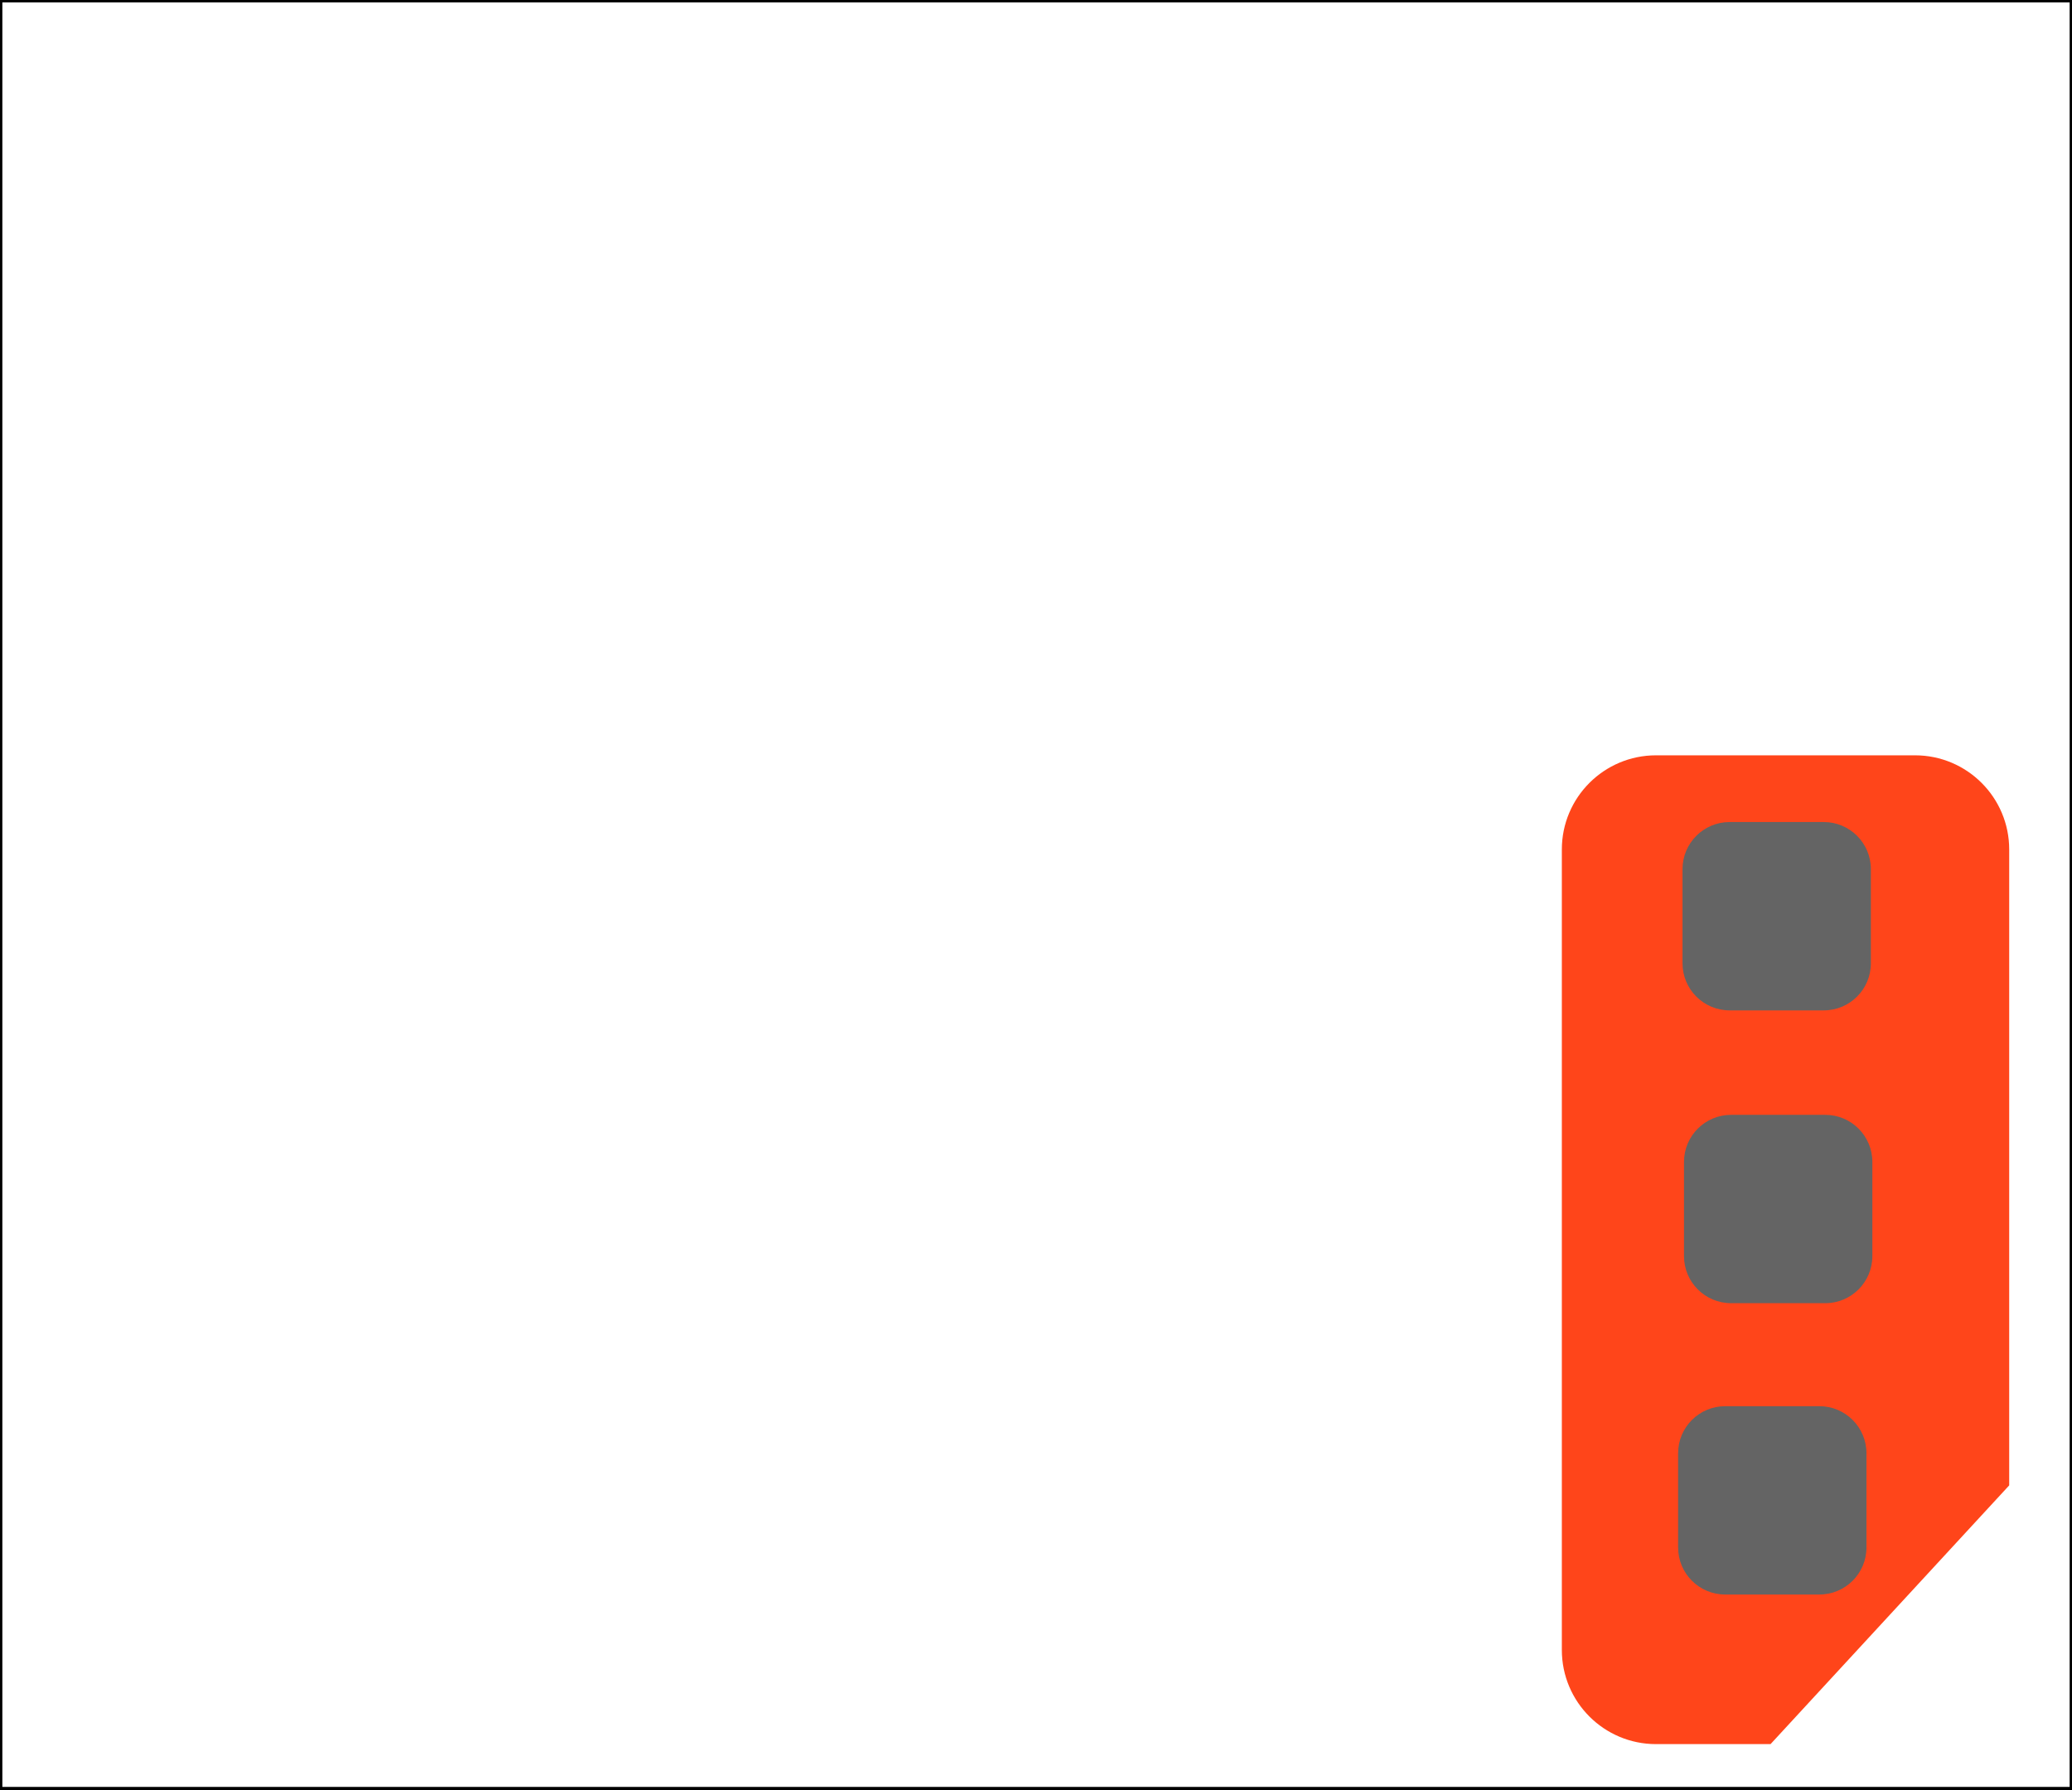
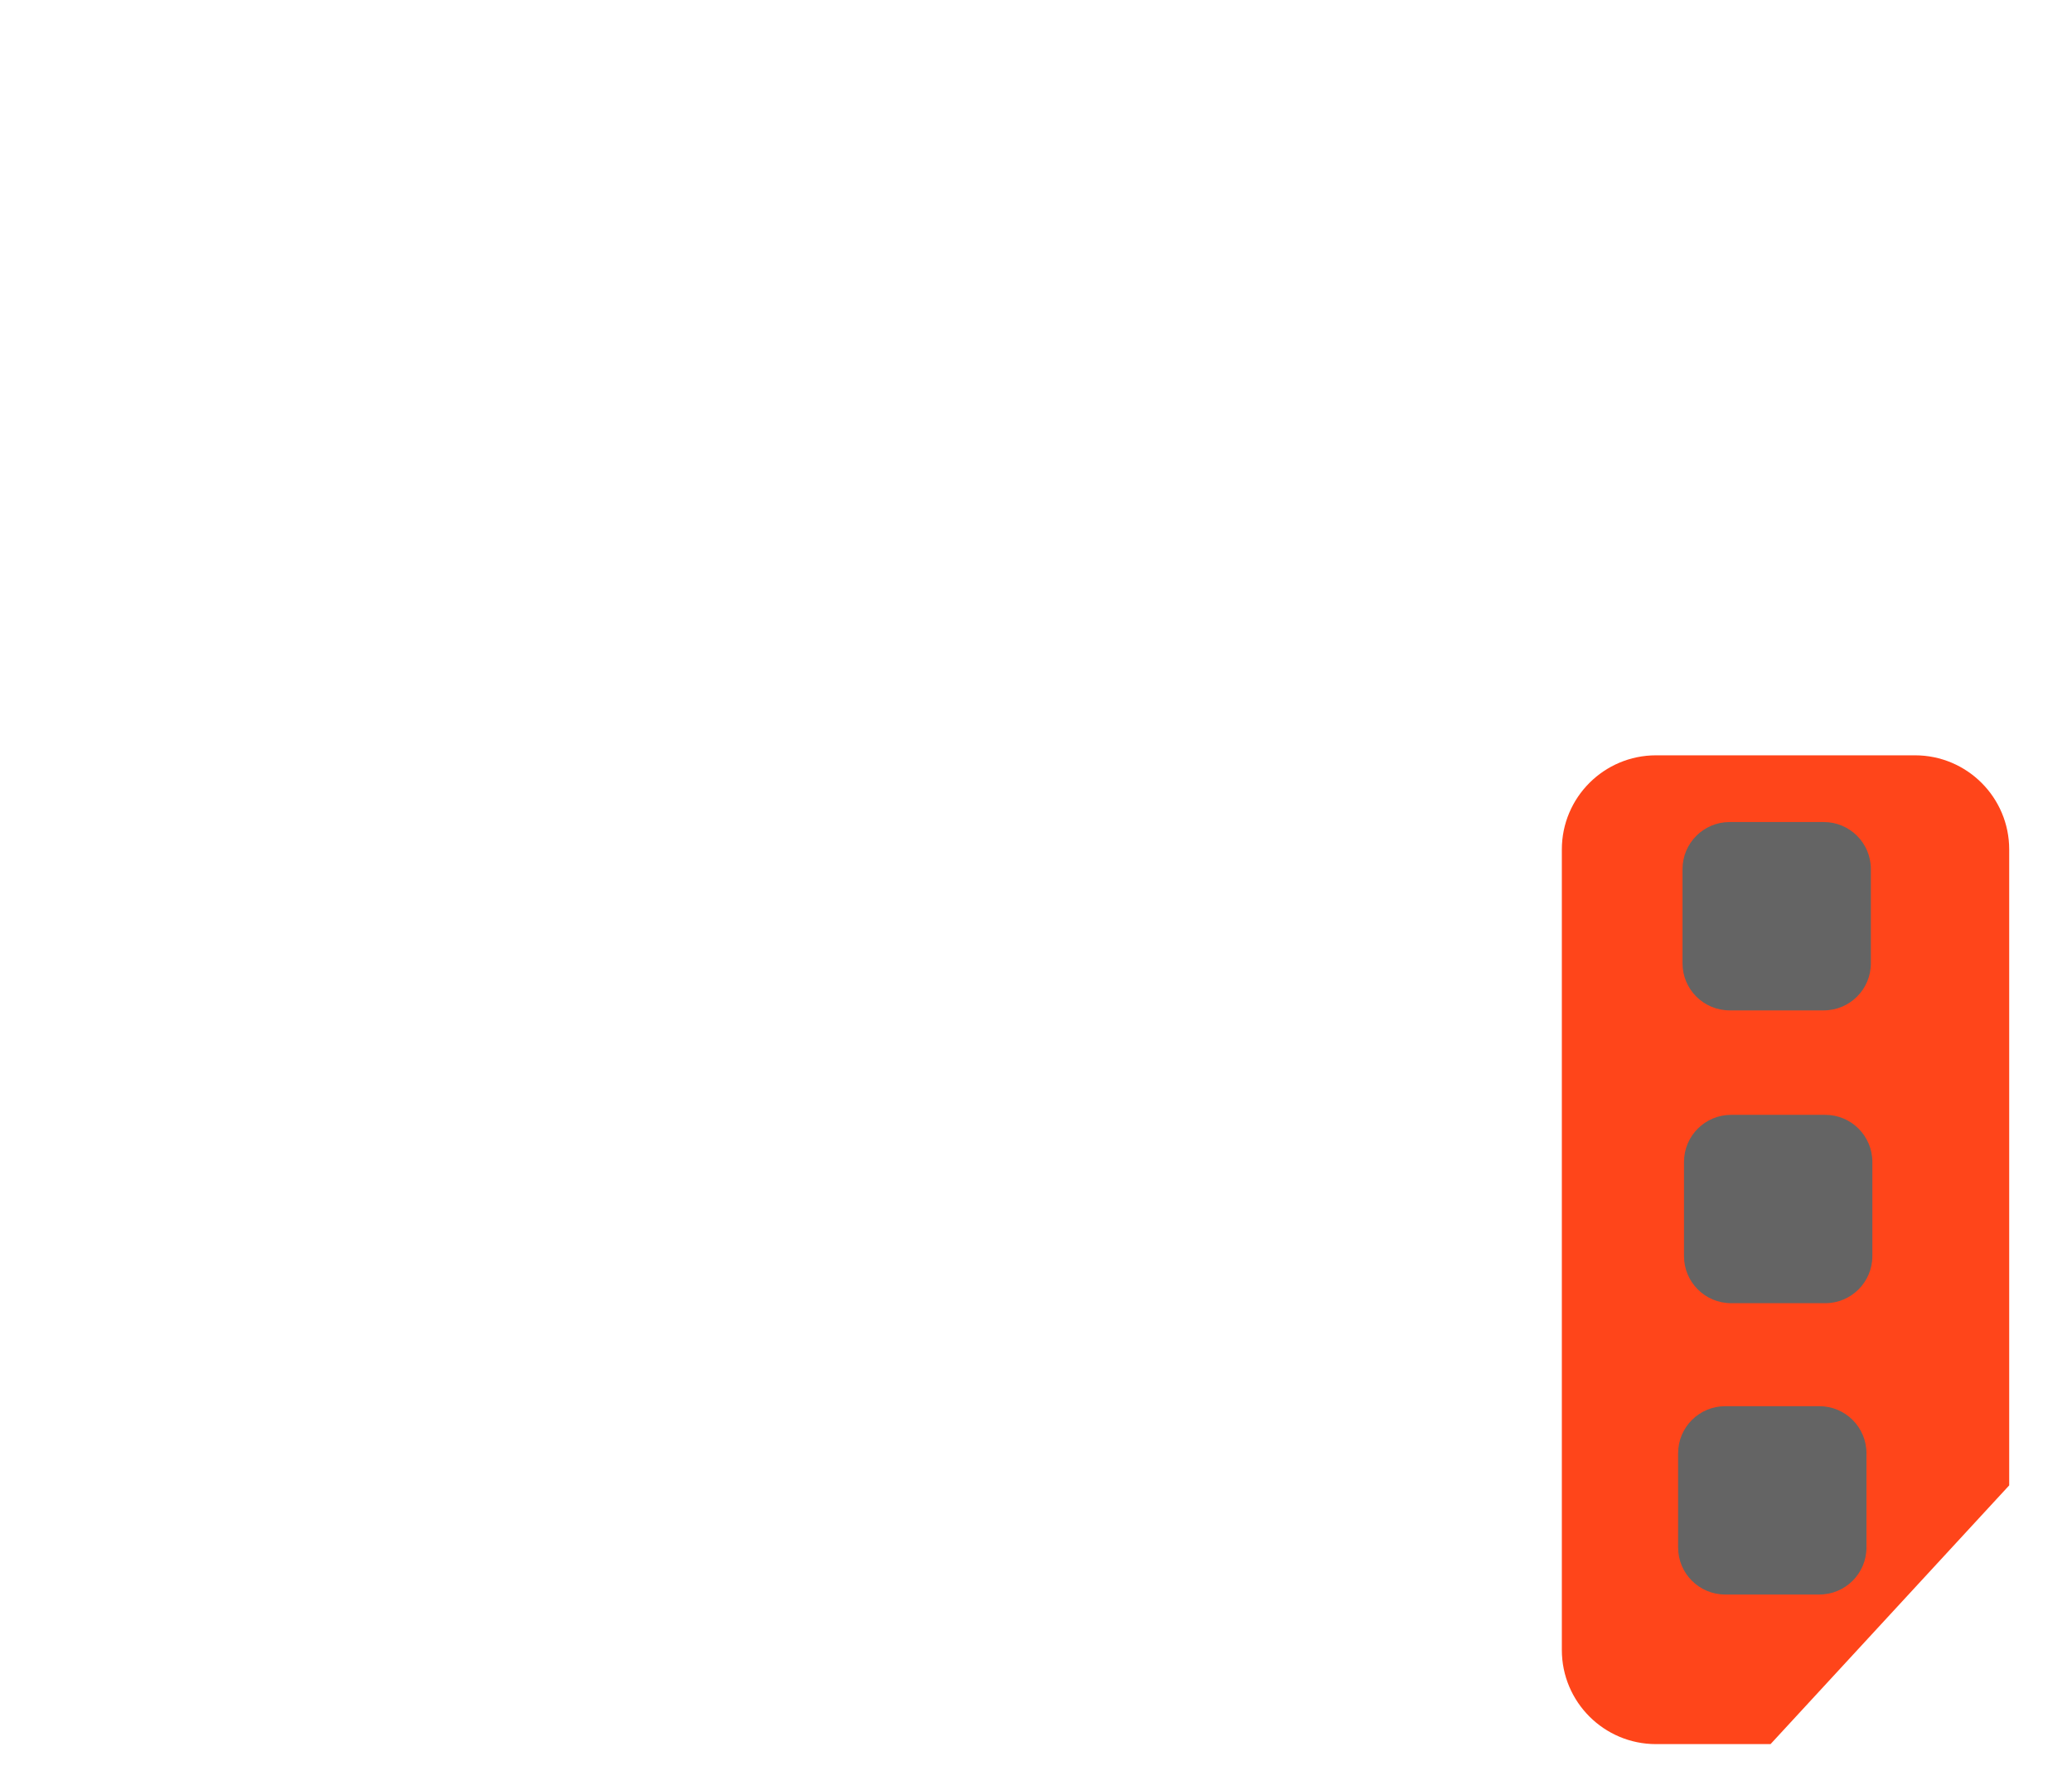
<svg xmlns="http://www.w3.org/2000/svg" version="1.1" baseProfile="full" width="88" height="76" viewBox="0 0 88.00 76.00" enable-background="new 0 0 88.00 76.00" xml:space="preserve">
-   <rect x="-3.91006e-005" y="-1.28746e-005" fill="none" stroke-width="0.2" stroke-linejoin="round" stroke="#000000" stroke-opacity="1" width="88" height="76" />
  <g>
    <path fill="#FF451A" fill-opacity="1" stroke-width="0.2" stroke-linejoin="round" d="M 75.197,74.083L 85.333,63.093L 85.333,36.083C 85.333,33.874 83.542,32.083 81.333,32.083L 70.333,32.083C 68.124,32.083 66.333,33.874 66.333,36.083L 66.333,70.083C 66.333,72.292 68.124,74.083 70.333,74.083L 75.197,74.083 Z " />
    <path fill="#646464" fill-opacity="1" stroke-width="0.2" stroke-linejoin="round" d="M 73.458,34.917L 77.458,34.917C 78.563,34.917 79.458,35.812 79.458,36.917L 79.458,40.917C 79.458,42.021 78.563,42.917 77.458,42.917L 73.458,42.917C 72.354,42.917 71.458,42.021 71.458,40.917L 71.458,36.917C 71.458,35.812 72.354,34.917 73.458,34.917 Z " />
    <path fill="#646464" fill-opacity="1" stroke-width="0.2" stroke-linejoin="round" d="M 73.521,47.354L 77.521,47.354C 78.625,47.354 79.521,48.25 79.521,49.354L 79.521,53.354C 79.521,54.459 78.625,55.354 77.521,55.354L 73.521,55.354C 72.416,55.354 71.521,54.459 71.521,53.354L 71.521,49.354C 71.521,48.25 72.416,47.354 73.521,47.354 Z " />
    <path fill="#646464" fill-opacity="1" stroke-width="0.2" stroke-linejoin="round" d="M 73.271,59.729L 77.271,59.729C 78.375,59.729 79.271,60.625 79.271,61.729L 79.271,65.729C 79.271,66.834 78.375,67.729 77.271,67.729L 73.271,67.729C 72.166,67.729 71.271,66.834 71.271,65.729L 71.271,61.729C 71.271,60.625 72.166,59.729 73.271,59.729 Z " />
  </g>
</svg>
